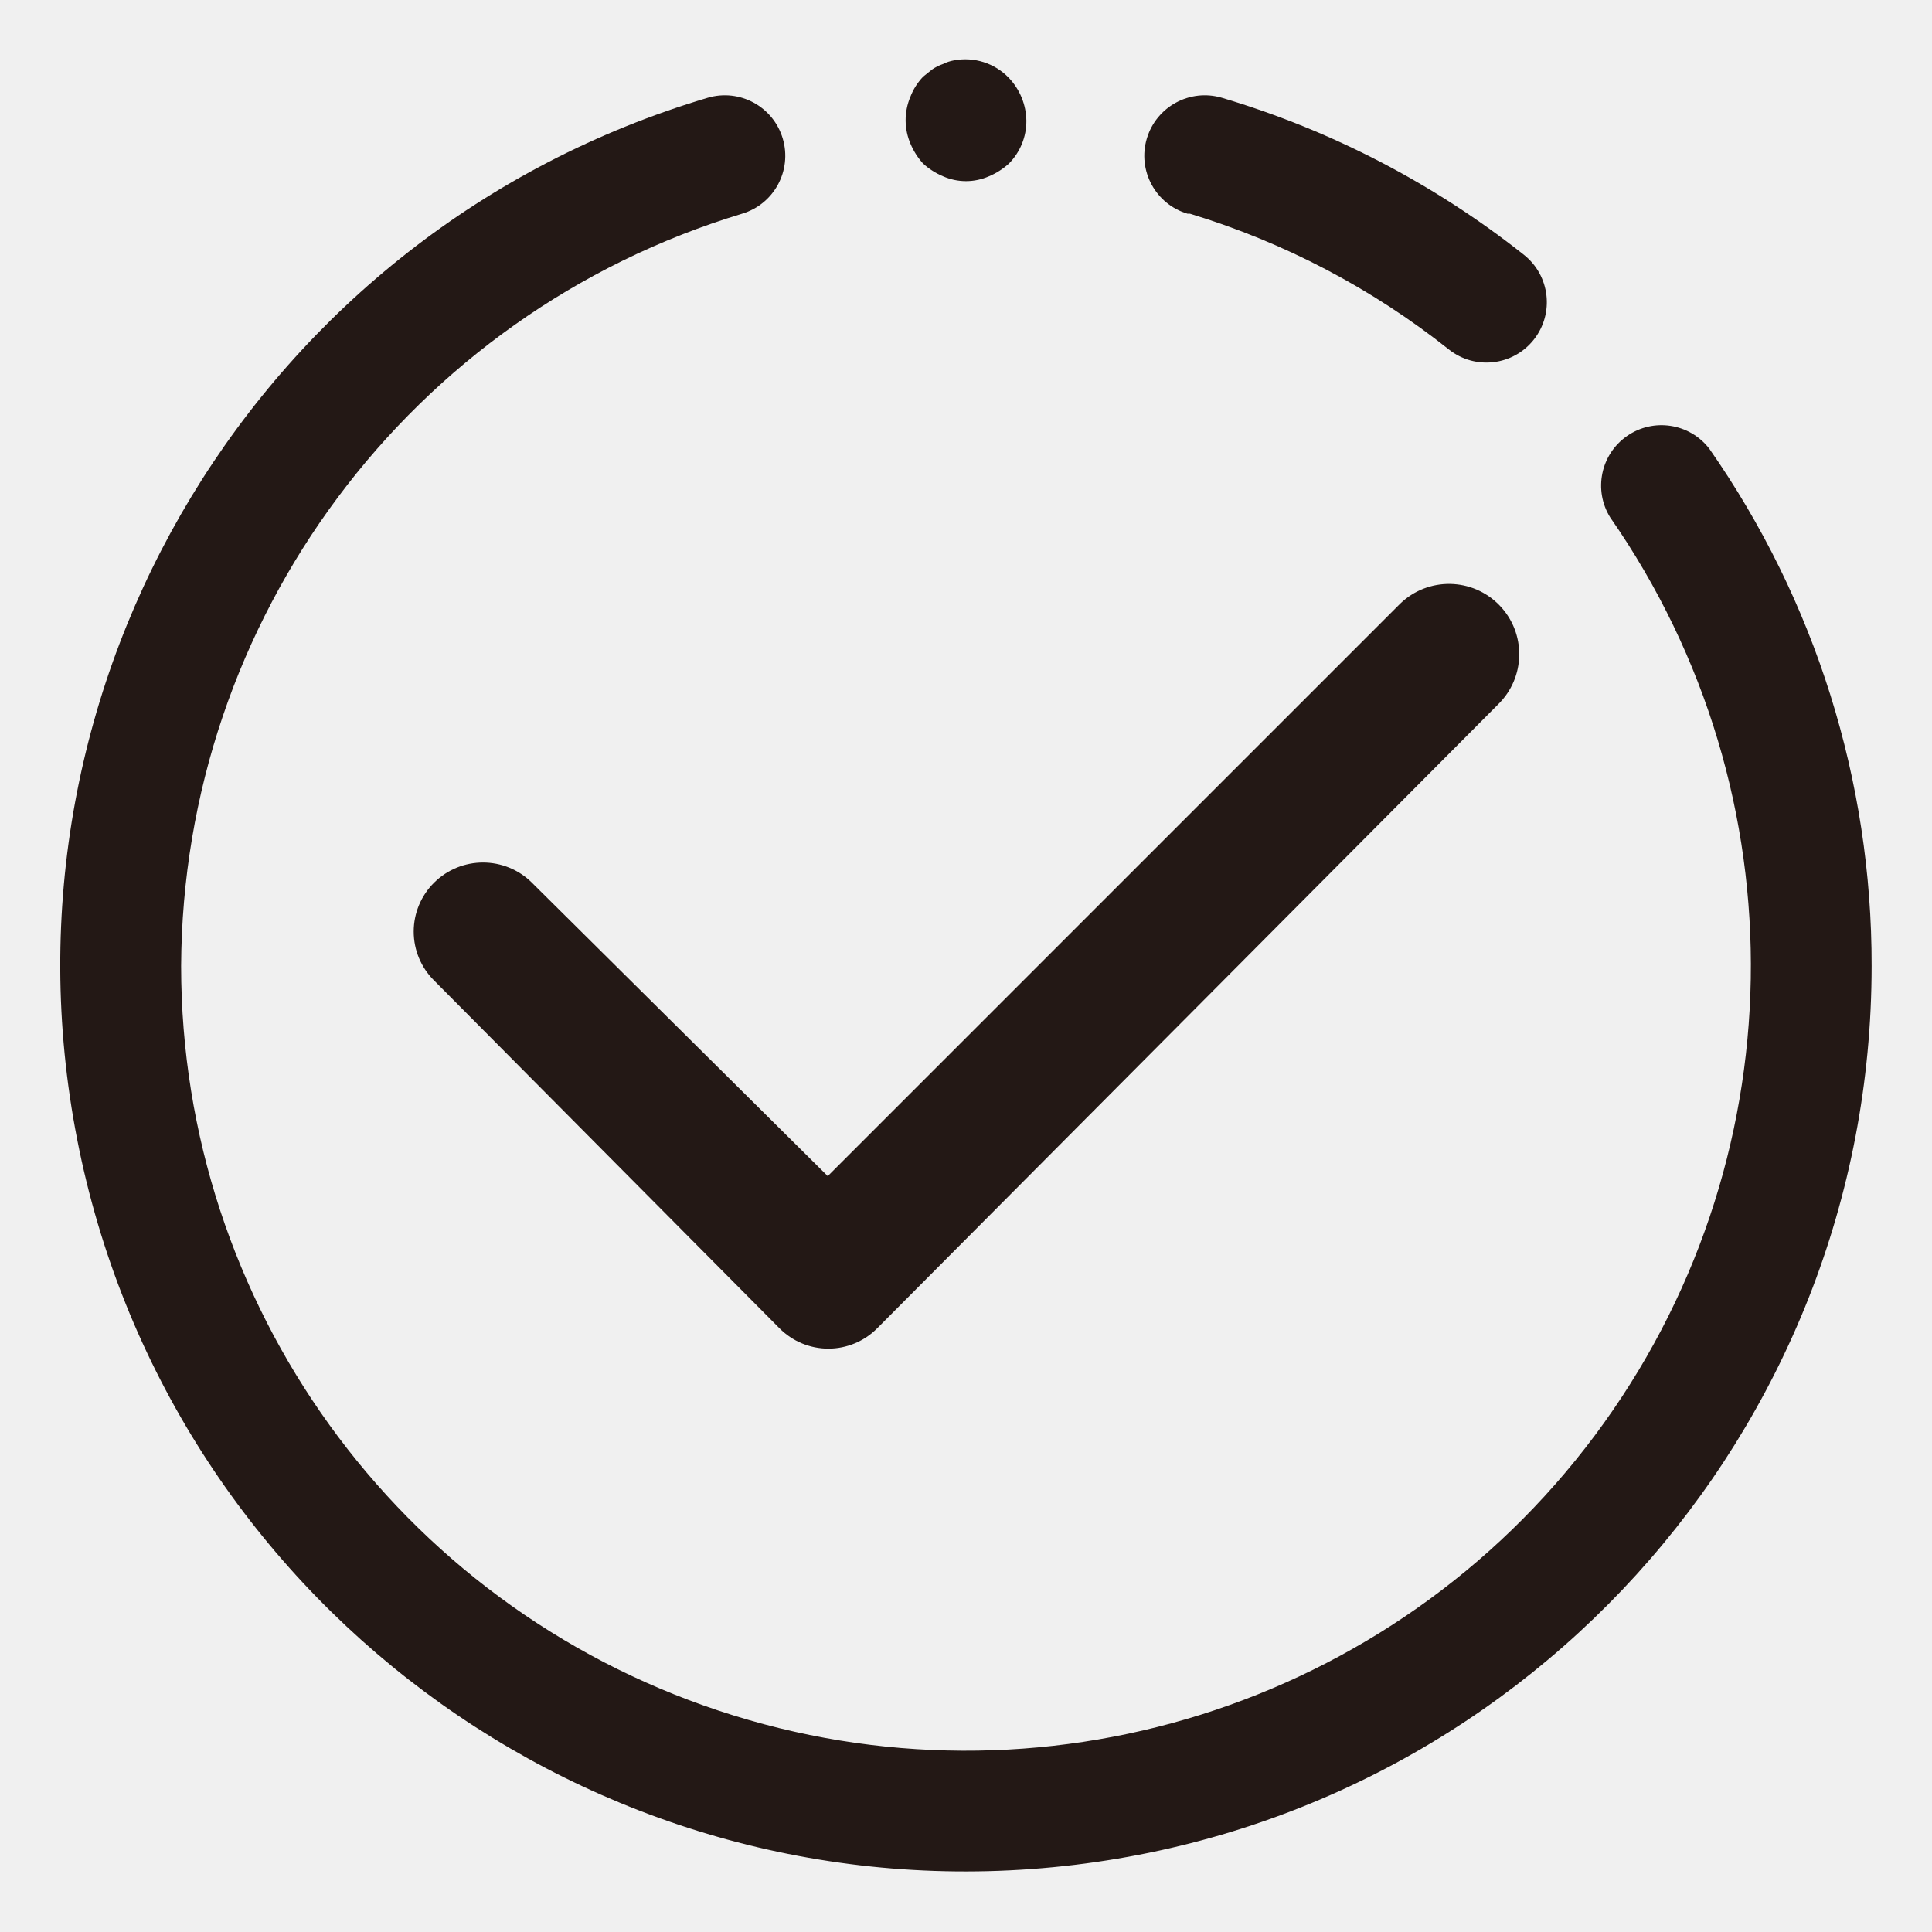
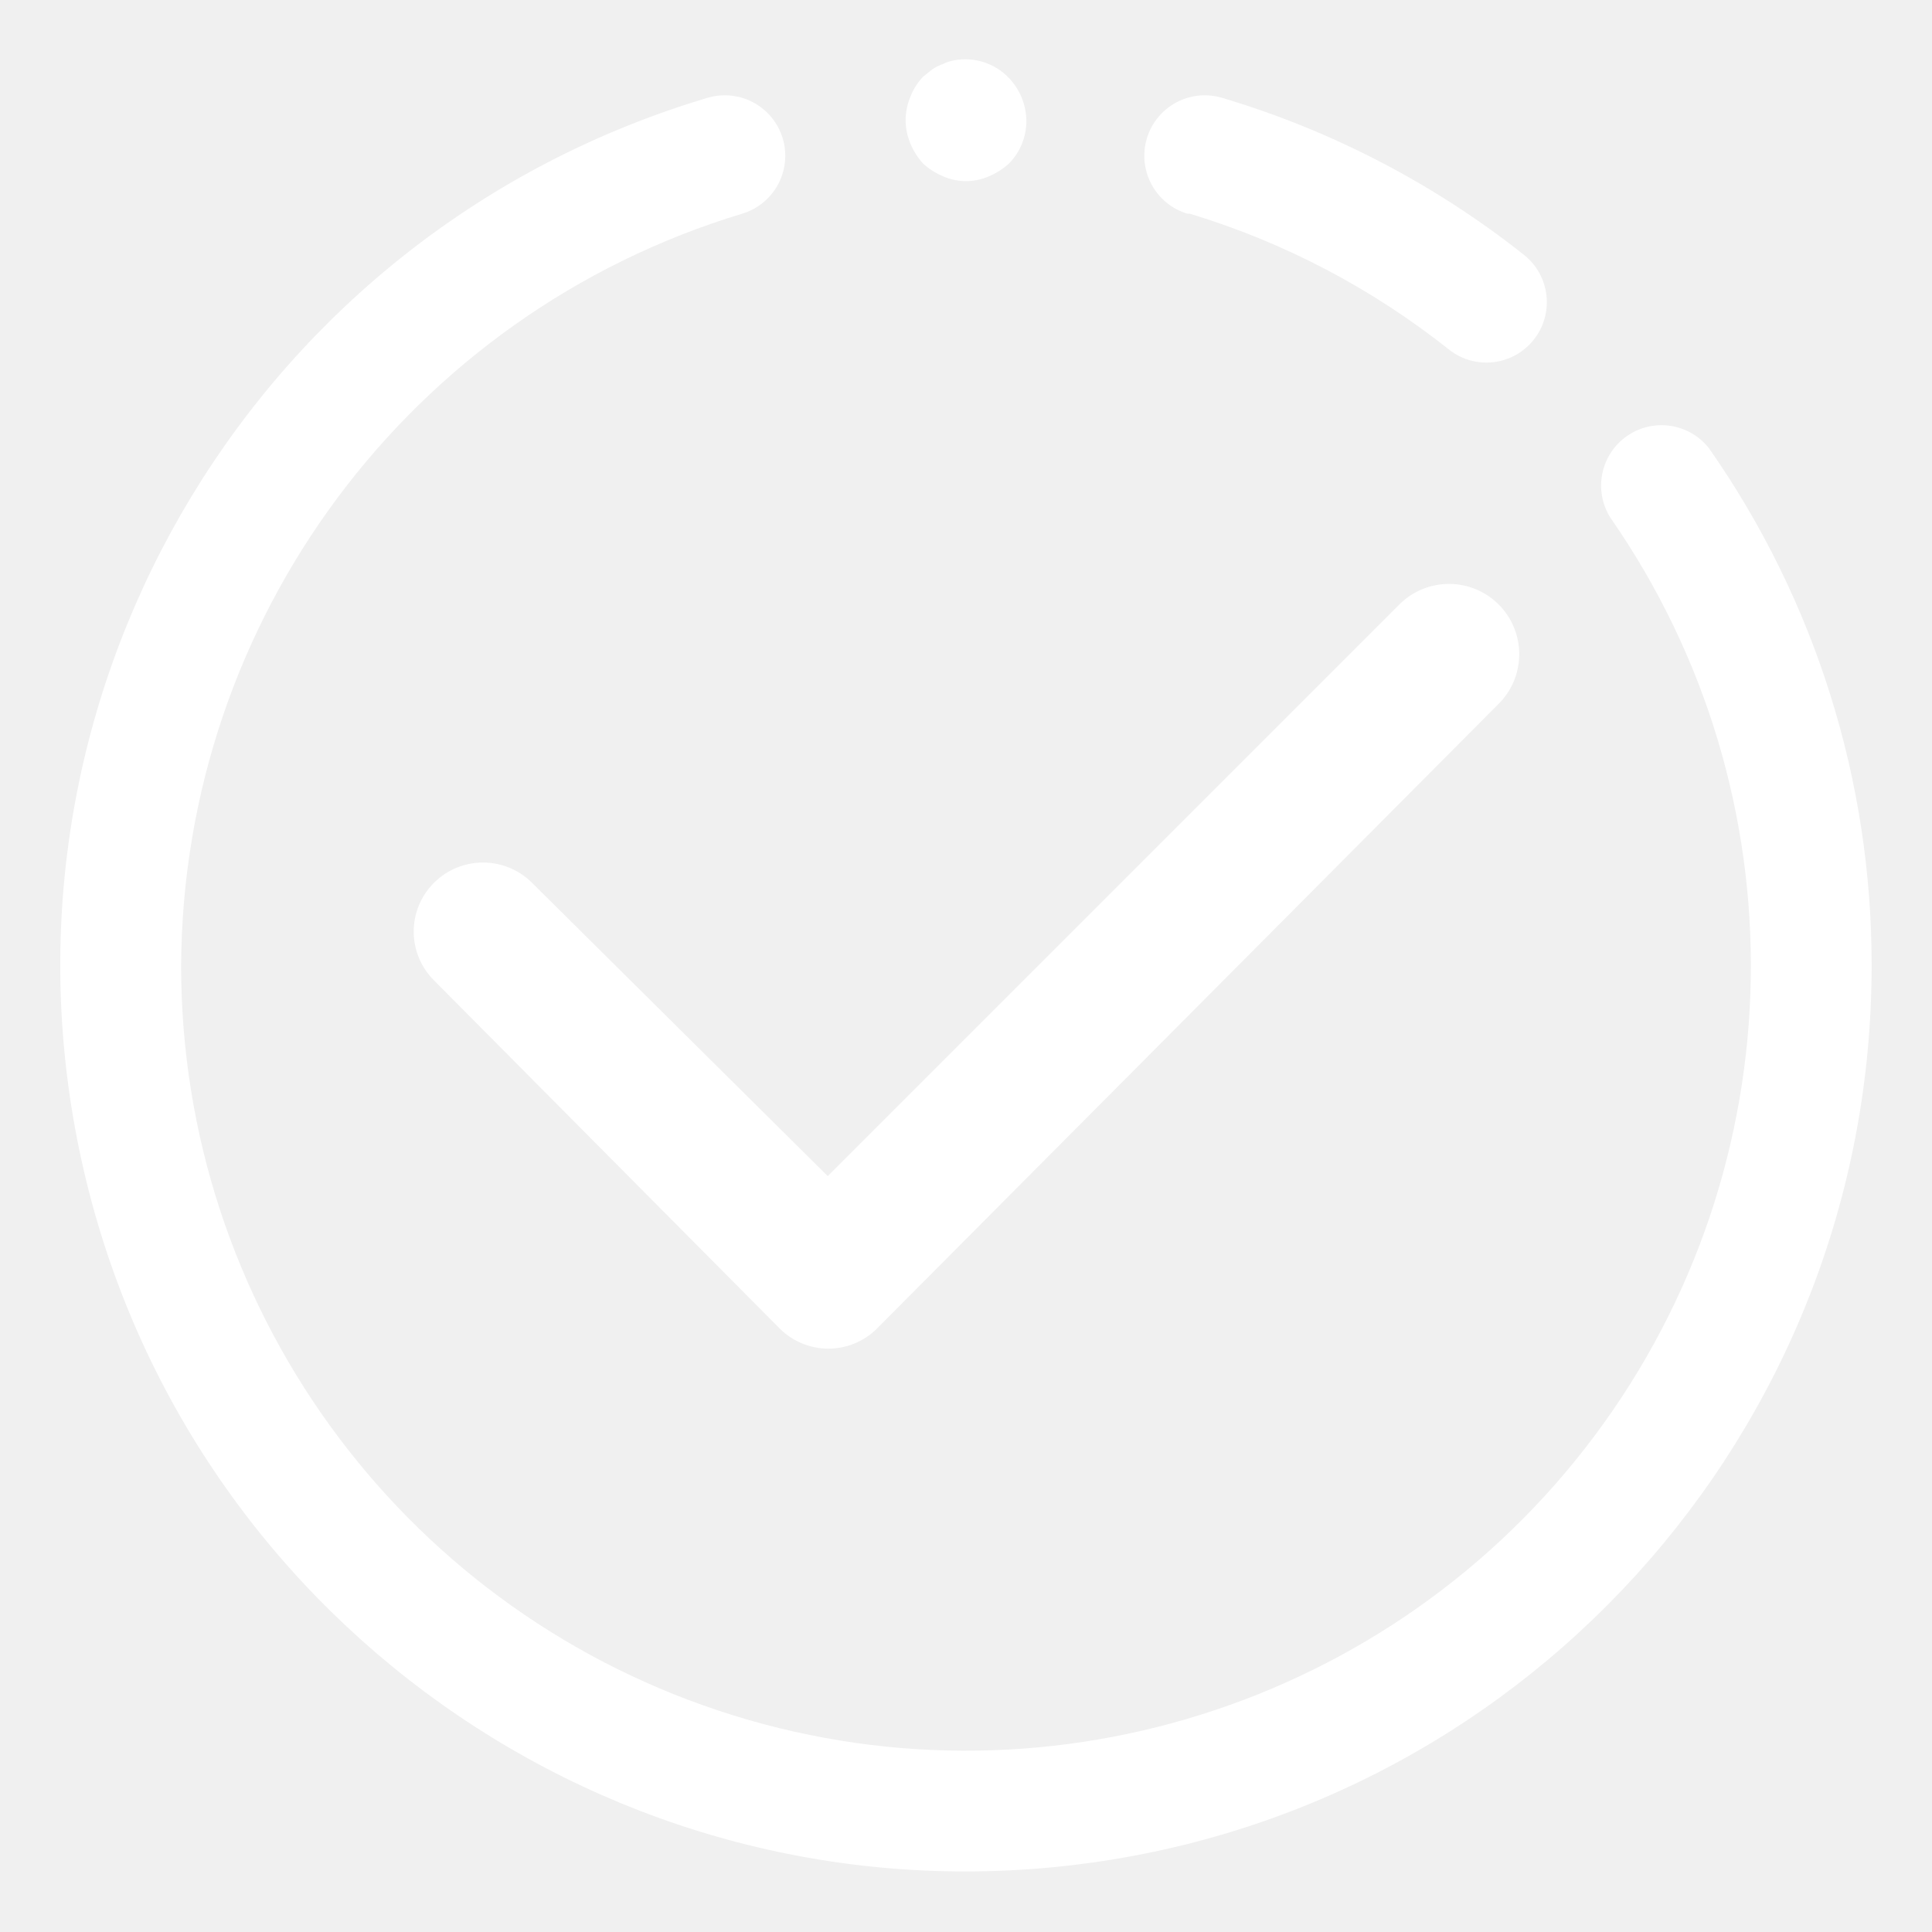
<svg xmlns="http://www.w3.org/2000/svg" width="800px" height="800px" viewBox="0 0 1024 1024" class="icon" version="1.1">
-   <path d="M905.92 237.76a32 32 0 0 0-52.48 36.48A416 416 0 1 1 96 512a418.56 418.56 0 0 1 297.28-398.72 32 32 0 1 0-18.24-61.44A480 480 0 1 0 992 512a477.12 477.12 0 0 0-86.08-274.24z" fill="#231815" />
-   <path d="M630.72 113.28A413.76 413.76 0 0 1 768 185.28a32 32 0 0 0 39.68-50.24 476.8 476.8 0 0 0-160-83.2 32 32 0 0 0-18.24 61.44zM489.28 86.72a36.8 36.8 0 0 0 10.56 6.72 30.08 30.08 0 0 0 24.32 0 37.12 37.12 0 0 0 10.56-6.72A32 32 0 0 0 544 64a33.6 33.6 0 0 0-9.28-22.72A32 32 0 0 0 505.6 32a20.8 20.8 0 0 0-5.76 1.92 23.68 23.68 0 0 0-5.76 2.88l-4.8 3.84a32 32 0 0 0-6.72 10.56A32 32 0 0 0 480 64a32 32 0 0 0 2.56 12.16 37.12 37.12 0 0 0 6.72 10.56zM230.08 467.84a36.48 36.48 0 0 0 0 51.84L413.12 704a36.48 36.48 0 0 0 51.84 0l328.96-330.56A36.48 36.48 0 0 0 742.08 320l-303.36 303.36-156.8-155.52a36.8 36.8 0 0 0-51.84 0z" fill="#231815" />
+   <path d="M905.92 237.76a32 32 0 0 0-52.48 36.48A416 416 0 1 1 96 512a418.56 418.56 0 0 1 297.28-398.72 32 32 0 1 0-18.24-61.44A480 480 0 1 0 992 512a477.12 477.12 0 0 0-86.08-274.24z" fill="white" />
+   <path d="M630.72 113.28A413.76 413.76 0 0 1 768 185.28a32 32 0 0 0 39.68-50.24 476.8 476.8 0 0 0-160-83.2 32 32 0 0 0-18.24 61.44zM489.28 86.72a36.8 36.8 0 0 0 10.56 6.72 30.08 30.08 0 0 0 24.32 0 37.12 37.12 0 0 0 10.56-6.72A32 32 0 0 0 544 64a33.6 33.6 0 0 0-9.28-22.72A32 32 0 0 0 505.6 32a20.8 20.8 0 0 0-5.76 1.92 23.68 23.68 0 0 0-5.76 2.88l-4.8 3.84a32 32 0 0 0-6.72 10.56A32 32 0 0 0 480 64a32 32 0 0 0 2.56 12.16 37.12 37.12 0 0 0 6.72 10.56zM230.08 467.84a36.48 36.48 0 0 0 0 51.84L413.12 704a36.48 36.48 0 0 0 51.84 0l328.96-330.56A36.48 36.48 0 0 0 742.08 320l-303.36 303.36-156.8-155.52a36.8 36.8 0 0 0-51.84 0z" fill="white" />
</svg>
